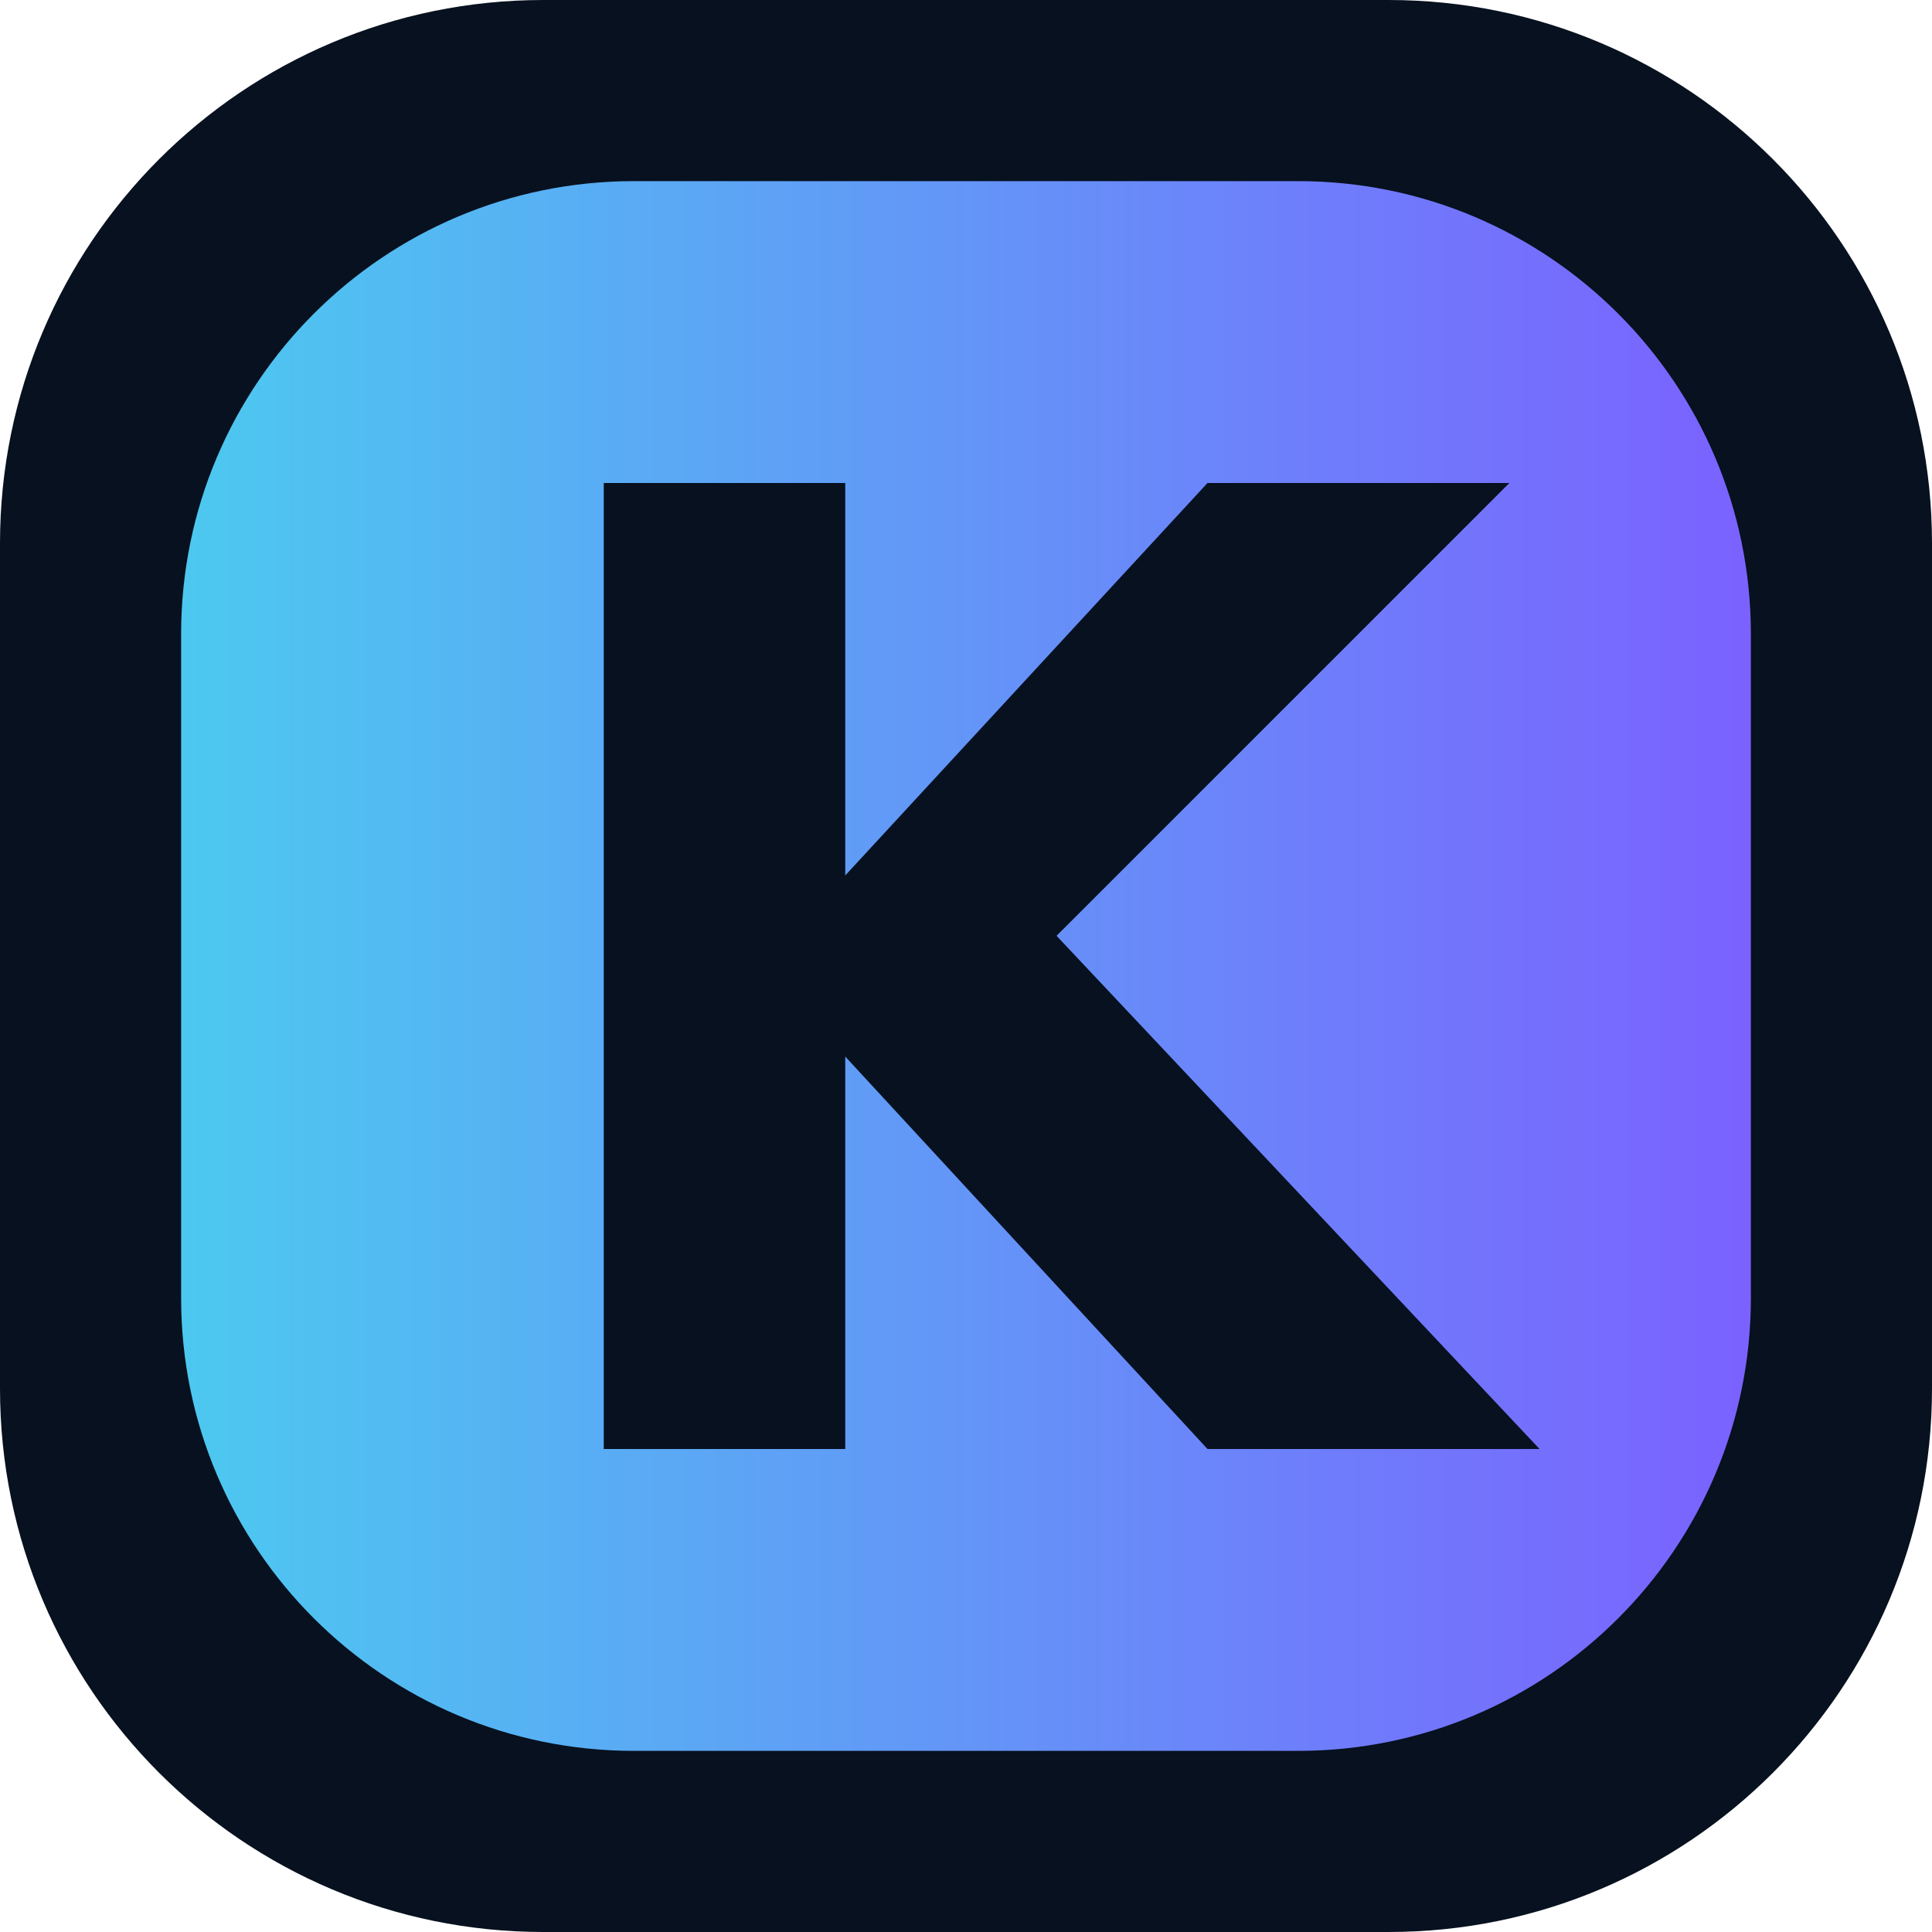
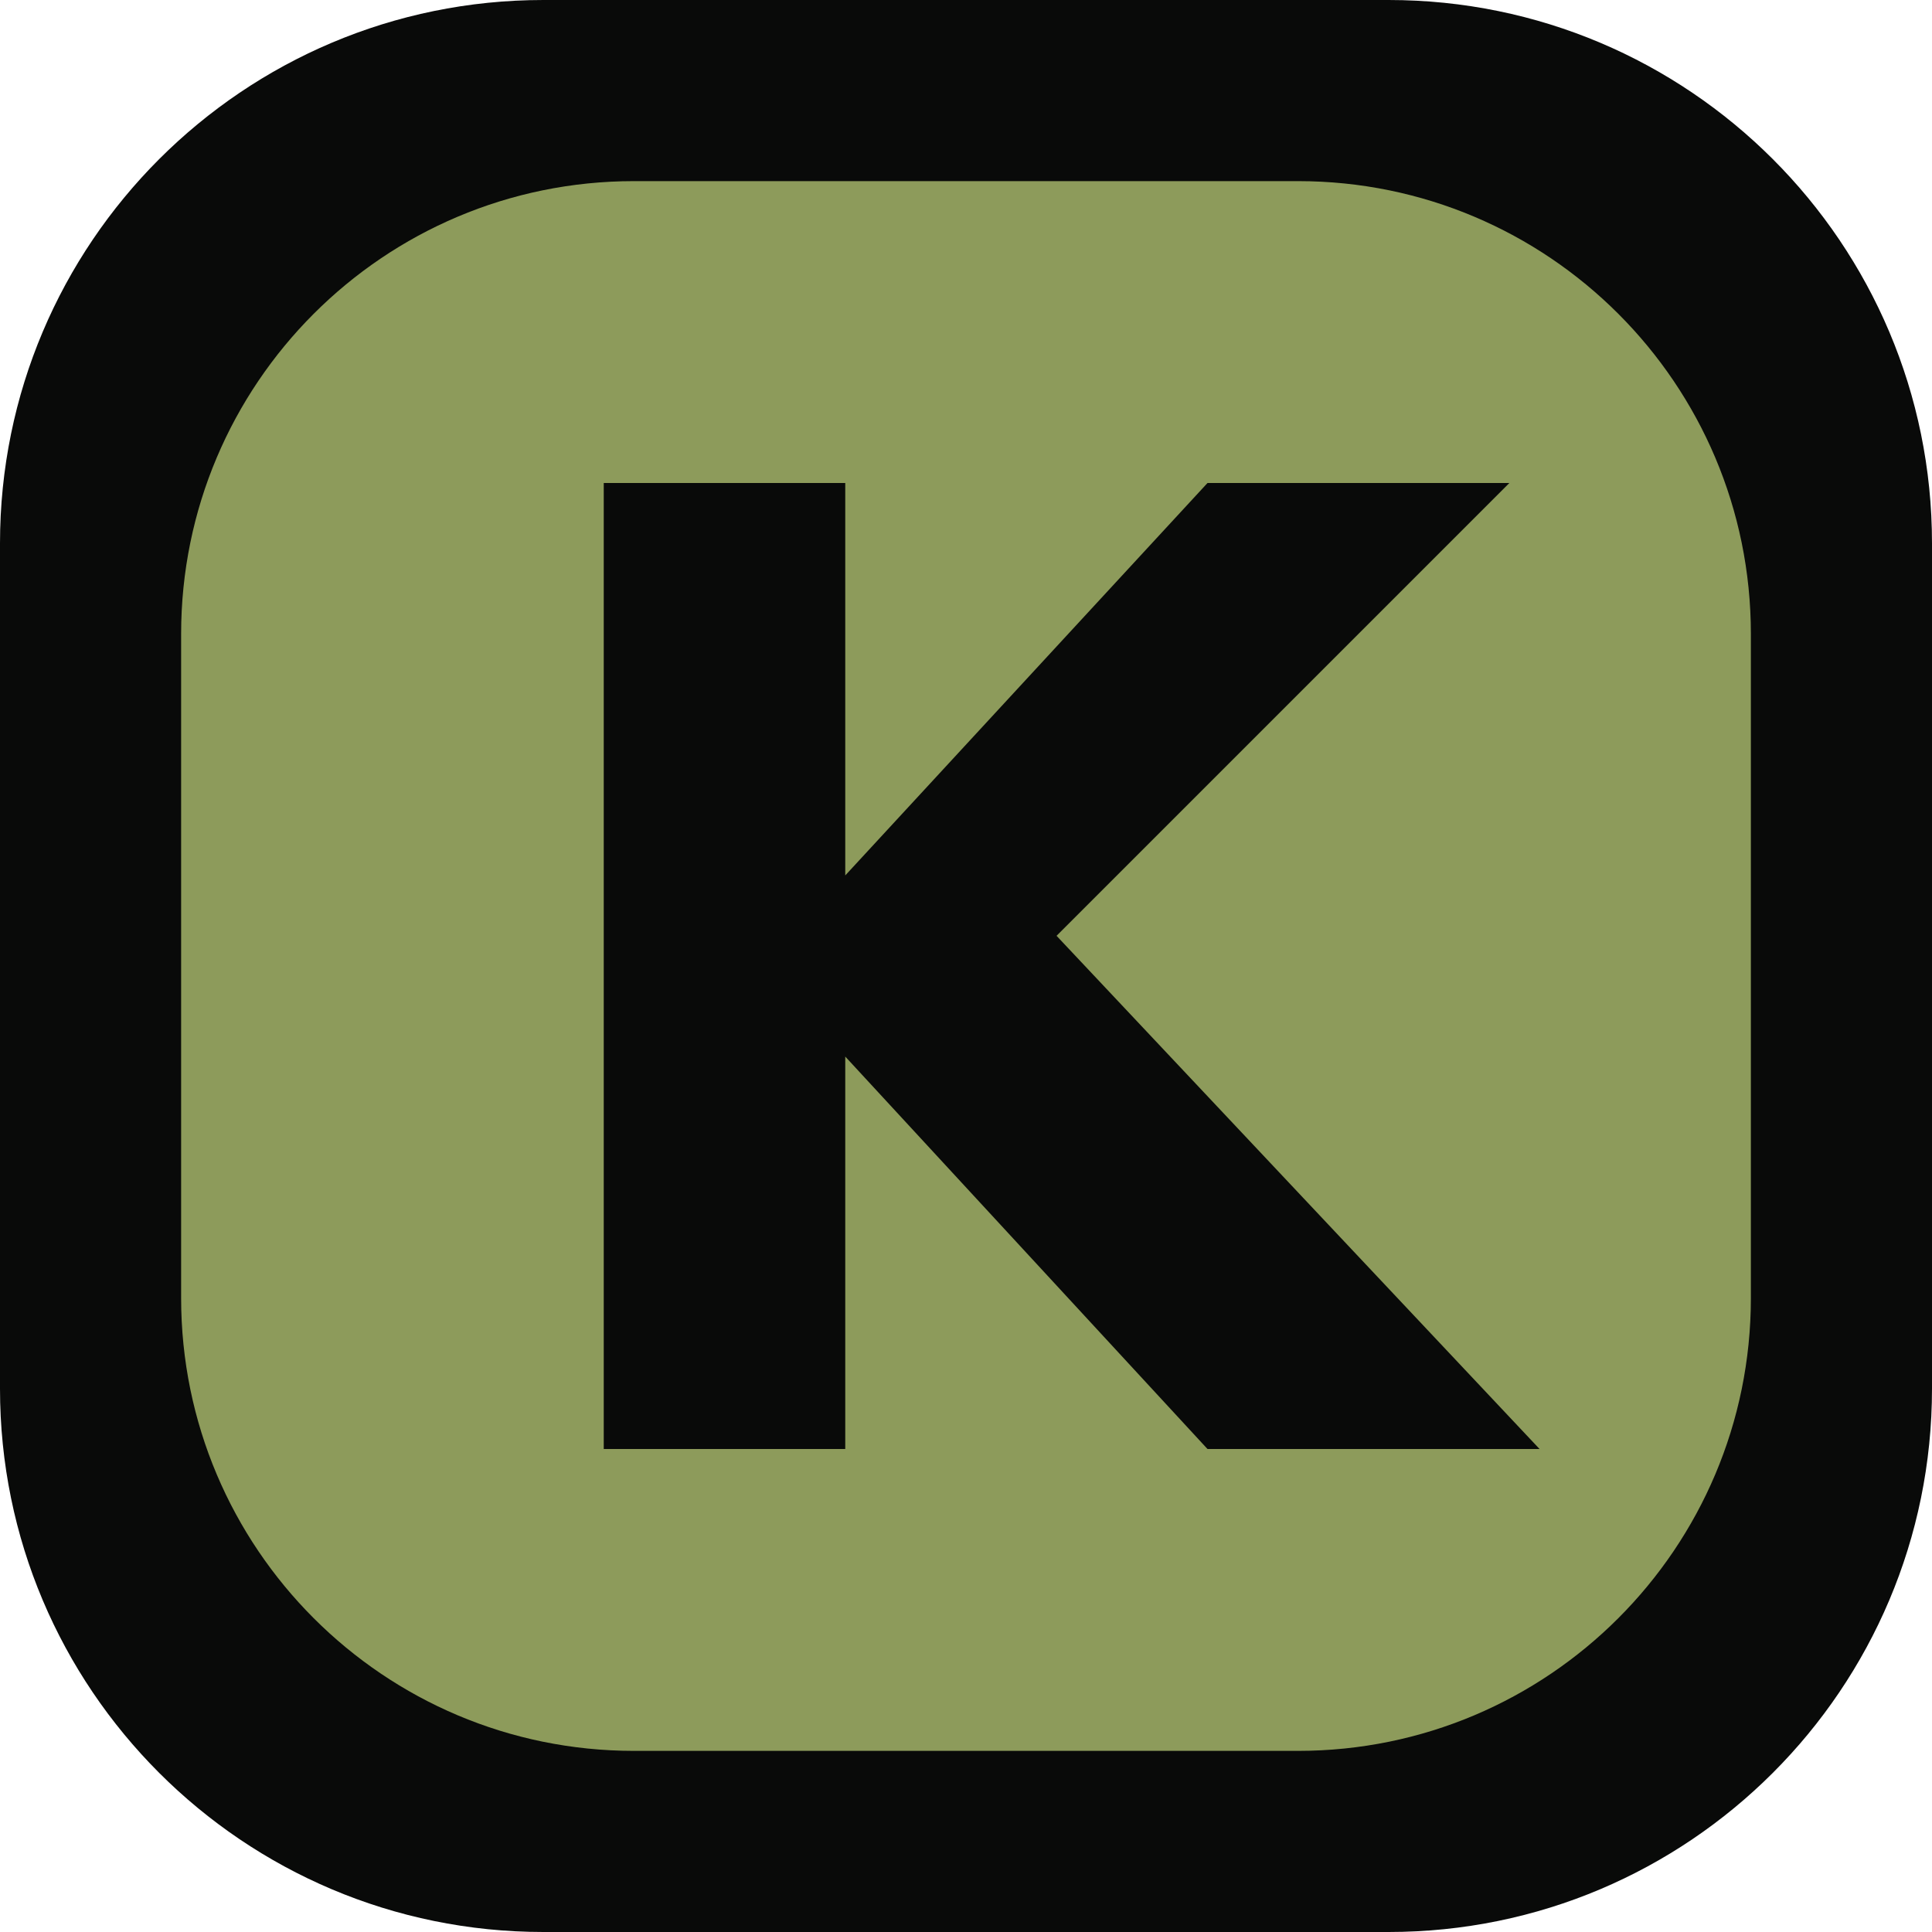
<svg xmlns="http://www.w3.org/2000/svg" viewBox="0 0 64 64">
-   <defs>
-     <linearGradient id="g" x1="0" x2="1">
-       <stop stop-color="#4cc9f0" />
-       <stop offset="1" stop-color="#7b61ff" />
-     </linearGradient>
-   </defs>
-   <rect width="64" height="64" rx="18" fill="#07111f" />
-   <rect x="6" y="6" width="52" height="52" rx="15" fill="url(#g)" />
-   <path d="M20 16h8v13l12-13h10L35 31l16 17H40L28 35v13h-8z" fill="#07111f" />
+   <rect width="64" height="64" rx="18" fill="#090a09" />
+   <rect x="6" y="6" width="52" height="52" rx="15" fill="#8d9b5b" />
+   <path d="M20 16h8v13l12-13h10L35 31l16 17H40L28 35v13h-8z" fill="#090a09" />
</svg>
